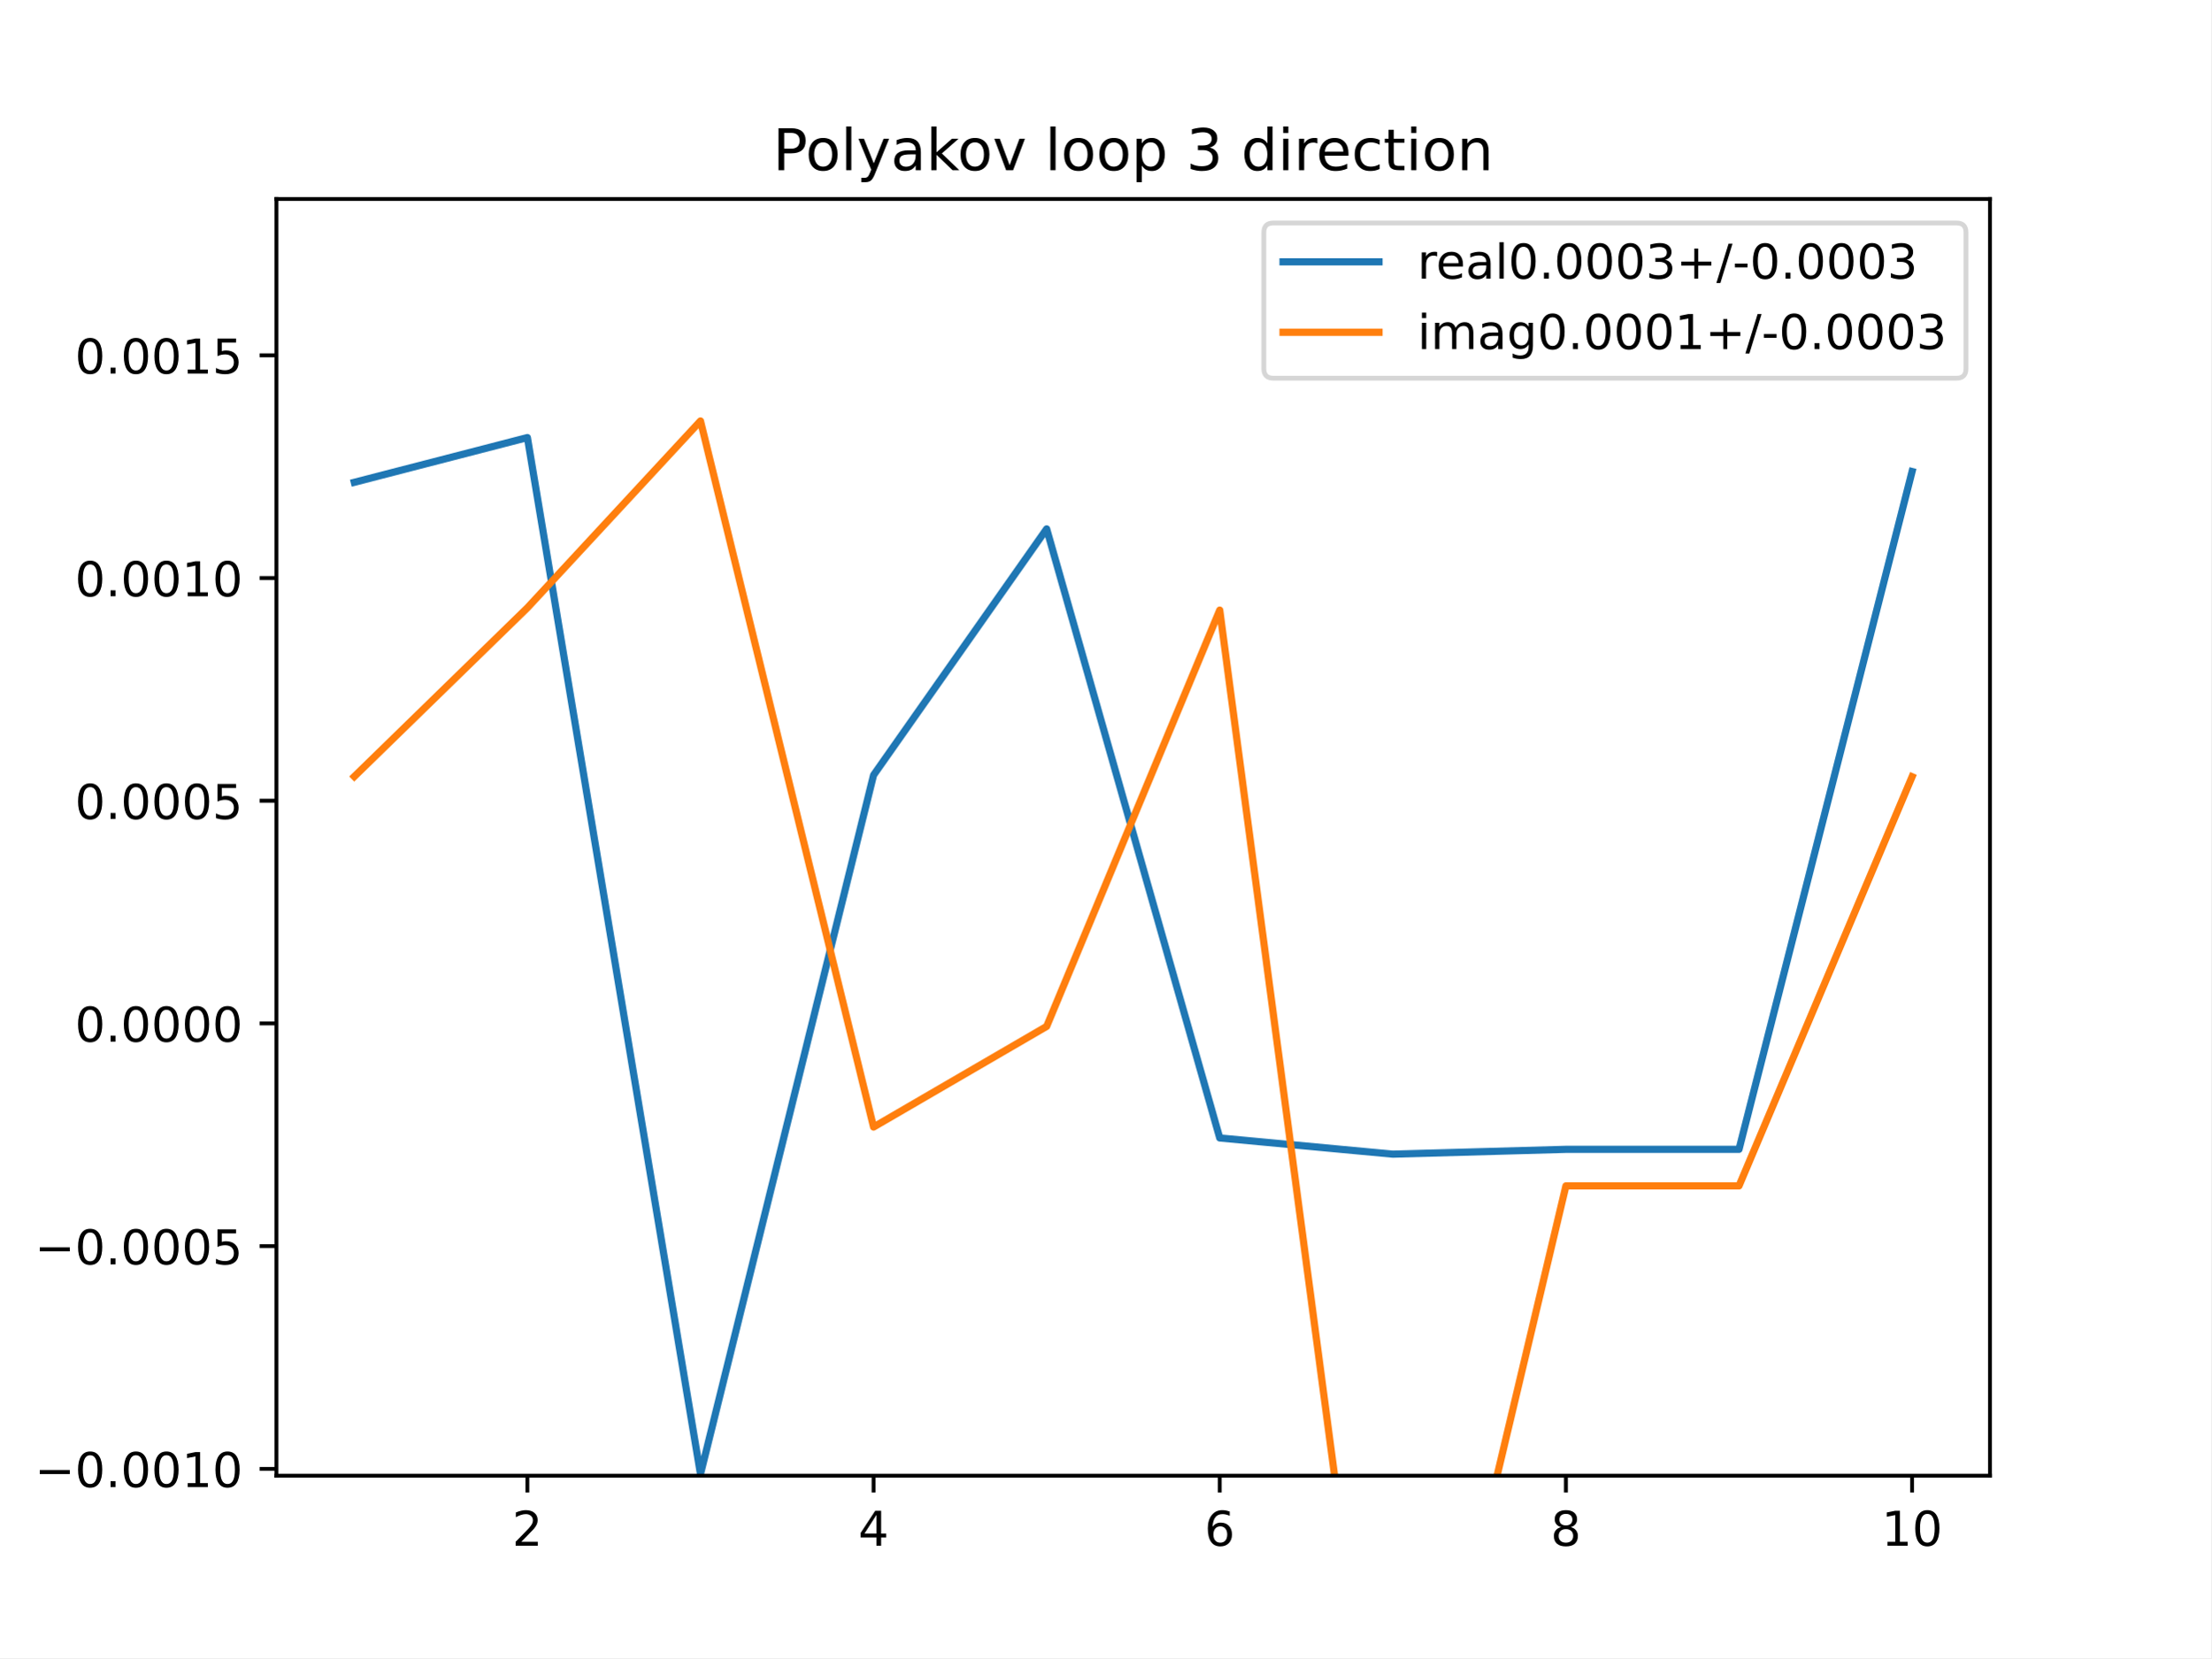
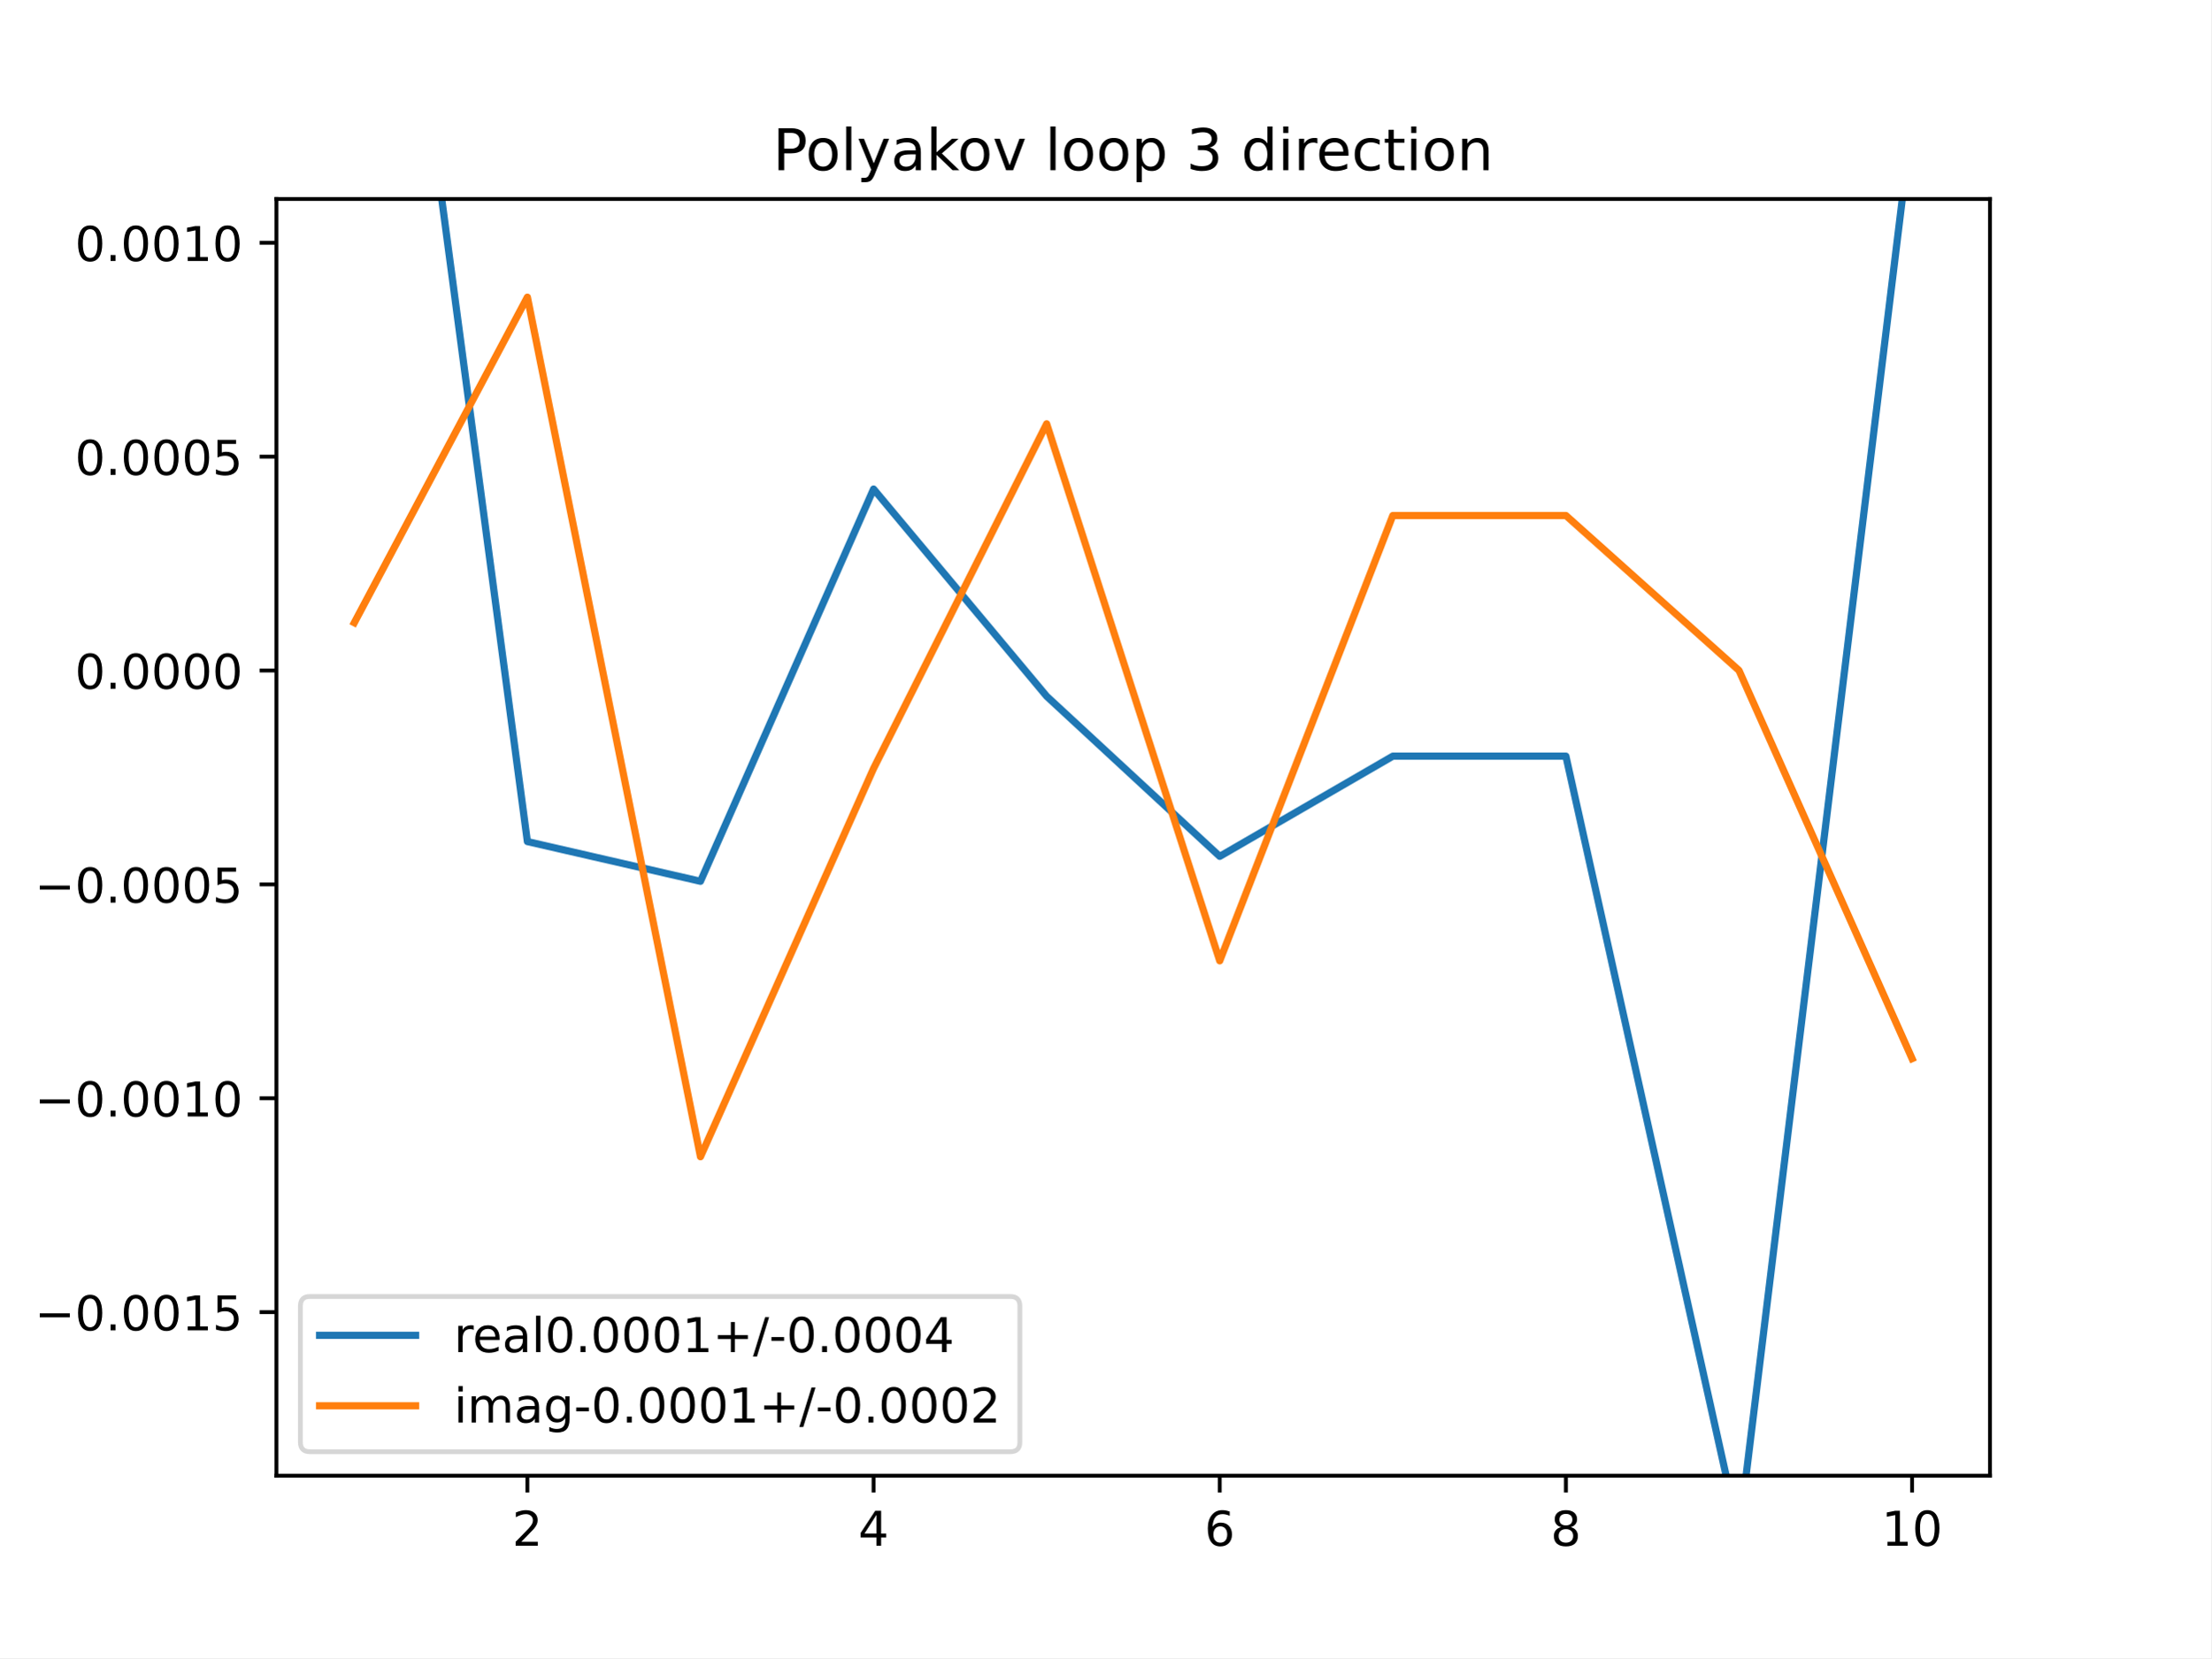
<svg xmlns="http://www.w3.org/2000/svg" xmlns:xlink="http://www.w3.org/1999/xlink" height="345.6pt" version="1.1" viewBox="0 0 460.8 345.6" width="460.8pt">
  <defs>
    <style type="text/css">
*{stroke-linecap:butt;stroke-linejoin:round;}
  </style>
  </defs>
  <g id="figure_1">
    <g id="patch_1">
      <path d="M 0 345.6  L 460.8 345.6  L 460.8 0  L 0 0  z " style="fill:#ffffff;" />
    </g>
    <g id="axes_1">
      <g id="patch_2">
        <path d="M 57.6 307.584  L 414.72 307.584  L 414.72 41.472  L 57.6 41.472  z " style="fill:#ffffff;" />
      </g>
      <g id="matplotlib.axis_1">
        <g id="xtick_1">
          <g id="line2d_1">
            <defs>
-               <path d="M 0 0  L 0 3.5  " id="m34dac53ebf" style="stroke:#000000;stroke-width:0.8;" />
-             </defs>
-             <g>
-               <use style="stroke:#000000;stroke-width:0.8;" x="109.905" xlink:href="#m34dac53ebf" y="307.584" />
+               <path d="M 0 0  L 0 3.5  " id="m9ad34cf62f" style="stroke:#000000;stroke-width:0.8;" />
+             </defs>
+             <g>
+               <use style="stroke:#000000;stroke-width:0.8;" x="109.905" xlink:href="#m9ad34cf62f" y="307.584" />
            </g>
          </g>
          <g id="text_1">
            <defs>
              <path d="M 19.188 8.297  L 53.609 8.297  L 53.609 0  L 7.328 0  L 7.328 8.297  Q 12.938 14.109 22.625 23.891  Q 32.328 33.688 34.812 36.531  Q 39.547 41.844 41.422 45.531  Q 43.312 49.219 43.312 52.781  Q 43.312 58.594 39.234 62.25  Q 35.156 65.922 28.609 65.922  Q 23.969 65.922 18.812 64.312  Q 13.672 62.703 7.812 59.422  L 7.812 69.391  Q 13.766 71.781 18.938 73  Q 24.125 74.219 28.422 74.219  Q 39.75 74.219 46.484 68.547  Q 53.219 62.891 53.219 53.422  Q 53.219 48.922 51.531 44.891  Q 49.859 40.875 45.406 35.406  Q 44.188 33.984 37.641 27.219  Q 31.109 20.453 19.188 8.297  z " id="DejaVuSans-50" />
            </defs>
            <g transform="translate(106.7242 322.1824)scale(0.1 -0.1)">
              <use xlink:href="#DejaVuSans-50" />
            </g>
          </g>
        </g>
        <g id="xtick_2">
          <g id="line2d_2">
            <g>
-               <use style="stroke:#000000;stroke-width:0.8;" x="182.051" xlink:href="#m34dac53ebf" y="307.584" />
+               <use style="stroke:#000000;stroke-width:0.8;" x="182.051" xlink:href="#m9ad34cf62f" y="307.584" />
            </g>
          </g>
          <g id="text_2">
            <defs>
              <path d="M 37.797 64.312  L 12.891 25.391  L 37.797 25.391  z M 35.203 72.906  L 47.609 72.906  L 47.609 25.391  L 58.016 25.391  L 58.016 17.188  L 47.609 17.188  L 47.609 0  L 37.797 0  L 37.797 17.188  L 4.891 17.188  L 4.891 26.703  z " id="DejaVuSans-52" />
            </defs>
            <g transform="translate(178.8697 322.1824)scale(0.1 -0.1)">
              <use xlink:href="#DejaVuSans-52" />
            </g>
          </g>
        </g>
        <g id="xtick_3">
          <g id="line2d_3">
            <g>
-               <use style="stroke:#000000;stroke-width:0.8;" x="254.196" xlink:href="#m34dac53ebf" y="307.584" />
+               <use style="stroke:#000000;stroke-width:0.8;" x="254.196" xlink:href="#m9ad34cf62f" y="307.584" />
            </g>
          </g>
          <g id="text_3">
            <defs>
              <path d="M 33.016 40.375  Q 26.375 40.375 22.484 35.828  Q 18.609 31.297 18.609 23.391  Q 18.609 15.531 22.484 10.953  Q 26.375 6.391 33.016 6.391  Q 39.656 6.391 43.531 10.953  Q 47.406 15.531 47.406 23.391  Q 47.406 31.297 43.531 35.828  Q 39.656 40.375 33.016 40.375  z M 52.594 71.297  L 52.594 62.312  Q 48.875 64.062 45.094 64.984  Q 41.312 65.922 37.594 65.922  Q 27.828 65.922 22.672 59.328  Q 17.531 52.734 16.797 39.406  Q 19.672 43.656 24.016 45.922  Q 28.375 48.188 33.594 48.188  Q 44.578 48.188 50.953 41.516  Q 57.328 34.859 57.328 23.391  Q 57.328 12.156 50.688 5.359  Q 44.047 -1.422 33.016 -1.422  Q 20.359 -1.422 13.672 8.266  Q 6.984 17.969 6.984 36.375  Q 6.984 53.656 15.188 63.938  Q 23.391 74.219 37.203 74.219  Q 40.922 74.219 44.703 73.484  Q 48.484 72.75 52.594 71.297  z " id="DejaVuSans-54" />
            </defs>
            <g transform="translate(251.0151 322.1824)scale(0.1 -0.1)">
              <use xlink:href="#DejaVuSans-54" />
            </g>
          </g>
        </g>
        <g id="xtick_4">
          <g id="line2d_4">
            <g>
-               <use style="stroke:#000000;stroke-width:0.8;" x="326.342" xlink:href="#m34dac53ebf" y="307.584" />
+               <use style="stroke:#000000;stroke-width:0.8;" x="326.342" xlink:href="#m9ad34cf62f" y="307.584" />
            </g>
          </g>
          <g id="text_4">
            <defs>
              <path d="M 31.781 34.625  Q 24.75 34.625 20.719 30.859  Q 16.703 27.094 16.703 20.516  Q 16.703 13.922 20.719 10.156  Q 24.75 6.391 31.781 6.391  Q 38.812 6.391 42.859 10.172  Q 46.922 13.969 46.922 20.516  Q 46.922 27.094 42.891 30.859  Q 38.875 34.625 31.781 34.625  z M 21.922 38.812  Q 15.578 40.375 12.031 44.719  Q 8.5 49.078 8.5 55.328  Q 8.5 64.062 14.719 69.141  Q 20.953 74.219 31.781 74.219  Q 42.672 74.219 48.875 69.141  Q 55.078 64.062 55.078 55.328  Q 55.078 49.078 51.531 44.719  Q 48 40.375 41.703 38.812  Q 48.828 37.156 52.797 32.312  Q 56.781 27.484 56.781 20.516  Q 56.781 9.906 50.312 4.234  Q 43.844 -1.422 31.781 -1.422  Q 19.734 -1.422 13.25 4.234  Q 6.781 9.906 6.781 20.516  Q 6.781 27.484 10.781 32.312  Q 14.797 37.156 21.922 38.812  z M 18.312 54.391  Q 18.312 48.734 21.844 45.562  Q 25.391 42.391 31.781 42.391  Q 38.141 42.391 41.719 45.562  Q 45.312 48.734 45.312 54.391  Q 45.312 60.062 41.719 63.234  Q 38.141 66.406 31.781 66.406  Q 25.391 66.406 21.844 63.234  Q 18.312 60.062 18.312 54.391  z " id="DejaVuSans-56" />
            </defs>
            <g transform="translate(323.1606 322.1824)scale(0.1 -0.1)">
              <use xlink:href="#DejaVuSans-56" />
            </g>
          </g>
        </g>
        <g id="xtick_5">
          <g id="line2d_5">
            <g>
-               <use style="stroke:#000000;stroke-width:0.8;" x="398.487" xlink:href="#m34dac53ebf" y="307.584" />
+               <use style="stroke:#000000;stroke-width:0.8;" x="398.487" xlink:href="#m9ad34cf62f" y="307.584" />
            </g>
          </g>
          <g id="text_5">
            <defs>
              <path d="M 12.406 8.297  L 28.516 8.297  L 28.516 63.922  L 10.984 60.406  L 10.984 69.391  L 28.422 72.906  L 38.281 72.906  L 38.281 8.297  L 54.391 8.297  L 54.391 0  L 12.406 0  z " id="DejaVuSans-49" />
              <path d="M 31.781 66.406  Q 24.172 66.406 20.328 58.906  Q 16.5 51.422 16.5 36.375  Q 16.5 21.391 20.328 13.891  Q 24.172 6.391 31.781 6.391  Q 39.453 6.391 43.281 13.891  Q 47.125 21.391 47.125 36.375  Q 47.125 51.422 43.281 58.906  Q 39.453 66.406 31.781 66.406  z M 31.781 74.219  Q 44.047 74.219 50.516 64.516  Q 56.984 54.828 56.984 36.375  Q 56.984 17.969 50.516 8.266  Q 44.047 -1.422 31.781 -1.422  Q 19.531 -1.422 13.062 8.266  Q 6.594 17.969 6.594 36.375  Q 6.594 54.828 13.062 64.516  Q 19.531 74.219 31.781 74.219  z " id="DejaVuSans-48" />
            </defs>
            <g transform="translate(392.1248 322.1824)scale(0.1 -0.1)">
              <use xlink:href="#DejaVuSans-49" />
              <use x="63.623" xlink:href="#DejaVuSans-48" />
            </g>
          </g>
        </g>
      </g>
      <g id="matplotlib.axis_2">
        <g id="ytick_1">
          <g id="line2d_6">
            <defs>
-               <path d="M 0 0  L -3.5 0  " id="mc813521d79" style="stroke:#000000;stroke-width:0.8;" />
-             </defs>
-             <g>
-               <use style="stroke:#000000;stroke-width:0.8;" x="57.6" xlink:href="#mc813521d79" y="306.159" />
+               <path d="M 0 0  L -3.5 0  " id="m7f37c2f80c" style="stroke:#000000;stroke-width:0.8;" />
+             </defs>
+             <g>
+               <use style="stroke:#000000;stroke-width:0.8;" x="57.6" xlink:href="#m7f37c2f80c" y="273.493" />
            </g>
          </g>
          <g id="text_6">
            <defs>
              <path d="M 10.594 35.5  L 73.188 35.5  L 73.188 27.203  L 10.594 27.203  z " id="DejaVuSans-8722" />
              <path d="M 10.688 12.406  L 21 12.406  L 21 0  L 10.688 0  z " id="DejaVuSans-46" />
-             </defs>
-             <g transform="translate(7.229687 309.9583)scale(0.1 -0.1)">
+               <path d="M 10.797 72.906  L 49.516 72.906  L 49.516 64.594  L 19.828 64.594  L 19.828 46.734  Q 21.969 47.469 24.109 47.828  Q 26.266 48.188 28.422 48.188  Q 40.625 48.188 47.75 41.5  Q 54.891 34.812 54.891 23.391  Q 54.891 11.625 47.562 5.094  Q 40.234 -1.422 26.906 -1.422  Q 22.312 -1.422 17.547 -0.641  Q 12.797 0.141 7.719 1.703  L 7.719 11.625  Q 12.109 9.234 16.797 8.062  Q 21.484 6.891 26.703 6.891  Q 35.156 6.891 40.078 11.328  Q 45.016 15.766 45.016 23.391  Q 45.016 31 40.078 35.438  Q 35.156 39.891 26.703 39.891  Q 22.75 39.891 18.812 39.016  Q 14.891 38.141 10.797 36.281  z " id="DejaVuSans-53" />
+             </defs>
+             <g transform="translate(7.229687 277.2923)scale(0.1 -0.1)">
+               <use xlink:href="#DejaVuSans-8722" />
+               <use x="83.789" xlink:href="#DejaVuSans-48" />
+               <use x="147.412" xlink:href="#DejaVuSans-46" />
+               <use x="179.199" xlink:href="#DejaVuSans-48" />
+               <use x="242.822" xlink:href="#DejaVuSans-48" />
+               <use x="306.445" xlink:href="#DejaVuSans-49" />
+               <use x="370.068" xlink:href="#DejaVuSans-53" />
+             </g>
+           </g>
+         </g>
+         <g id="ytick_2">
+           <g id="line2d_7">
+             <g>
+               <use style="stroke:#000000;stroke-width:0.8;" x="57.6" xlink:href="#m7f37c2f80c" y="228.914" />
+             </g>
+           </g>
+           <g id="text_7">
+             <g transform="translate(7.229687 232.7133)scale(0.1 -0.1)">
              <use xlink:href="#DejaVuSans-8722" />
              <use x="83.789" xlink:href="#DejaVuSans-48" />
              <use x="147.412" xlink:href="#DejaVuSans-46" />
              <use x="179.199" xlink:href="#DejaVuSans-48" />
              <use x="242.822" xlink:href="#DejaVuSans-48" />
              <use x="306.445" xlink:href="#DejaVuSans-49" />
              <use x="370.068" xlink:href="#DejaVuSans-48" />
            </g>
          </g>
        </g>
-         <g id="ytick_2">
-           <g id="line2d_7">
-             <g>
-               <use style="stroke:#000000;stroke-width:0.8;" x="57.6" xlink:href="#mc813521d79" y="259.738" />
-             </g>
-           </g>
-           <g id="text_7">
-             <defs>
-               <path d="M 10.797 72.906  L 49.516 72.906  L 49.516 64.594  L 19.828 64.594  L 19.828 46.734  Q 21.969 47.469 24.109 47.828  Q 26.266 48.188 28.422 48.188  Q 40.625 48.188 47.75 41.5  Q 54.891 34.812 54.891 23.391  Q 54.891 11.625 47.562 5.094  Q 40.234 -1.422 26.906 -1.422  Q 22.312 -1.422 17.547 -0.641  Q 12.797 0.141 7.719 1.703  L 7.719 11.625  Q 12.109 9.234 16.797 8.062  Q 21.484 6.891 26.703 6.891  Q 35.156 6.891 40.078 11.328  Q 45.016 15.766 45.016 23.391  Q 45.016 31 40.078 35.438  Q 35.156 39.891 26.703 39.891  Q 22.75 39.891 18.812 39.016  Q 14.891 38.141 10.797 36.281  z " id="DejaVuSans-53" />
-             </defs>
-             <g transform="translate(7.229687 263.5374)scale(0.1 -0.1)">
+         <g id="ytick_3">
+           <g id="line2d_8">
+             <g>
+               <use style="stroke:#000000;stroke-width:0.8;" x="57.6" xlink:href="#m7f37c2f80c" y="184.335" />
+             </g>
+           </g>
+           <g id="text_8">
+             <g transform="translate(7.229687 188.1343)scale(0.1 -0.1)">
              <use xlink:href="#DejaVuSans-8722" />
              <use x="83.789" xlink:href="#DejaVuSans-48" />
              <use x="147.412" xlink:href="#DejaVuSans-46" />
              <use x="179.199" xlink:href="#DejaVuSans-48" />
              <use x="242.822" xlink:href="#DejaVuSans-48" />
              <use x="306.445" xlink:href="#DejaVuSans-48" />
              <use x="370.068" xlink:href="#DejaVuSans-53" />
            </g>
          </g>
        </g>
-         <g id="ytick_3">
-           <g id="line2d_8">
-             <g>
-               <use style="stroke:#000000;stroke-width:0.8;" x="57.6" xlink:href="#mc813521d79" y="213.317" />
-             </g>
-           </g>
-           <g id="text_8">
-             <g transform="translate(15.60938 217.1164)scale(0.1 -0.1)">
+         <g id="ytick_4">
+           <g id="line2d_9">
+             <g>
+               <use style="stroke:#000000;stroke-width:0.8;" x="57.6" xlink:href="#m7f37c2f80c" y="139.756" />
+             </g>
+           </g>
+           <g id="text_9">
+             <g transform="translate(15.60938 143.5552)scale(0.1 -0.1)">
              <use xlink:href="#DejaVuSans-48" />
              <use x="63.623" xlink:href="#DejaVuSans-46" />
              <use x="95.41" xlink:href="#DejaVuSans-48" />
              <use x="159.033" xlink:href="#DejaVuSans-48" />
              <use x="222.656" xlink:href="#DejaVuSans-48" />
              <use x="286.279" xlink:href="#DejaVuSans-48" />
            </g>
          </g>
        </g>
-         <g id="ytick_4">
-           <g id="line2d_9">
-             <g>
-               <use style="stroke:#000000;stroke-width:0.8;" x="57.6" xlink:href="#mc813521d79" y="166.896" />
-             </g>
-           </g>
-           <g id="text_9">
-             <g transform="translate(15.60938 170.6955)scale(0.1 -0.1)">
+         <g id="ytick_5">
+           <g id="line2d_10">
+             <g>
+               <use style="stroke:#000000;stroke-width:0.8;" x="57.6" xlink:href="#m7f37c2f80c" y="95.177" />
+             </g>
+           </g>
+           <g id="text_10">
+             <g transform="translate(15.60938 98.9762)scale(0.1 -0.1)">
              <use xlink:href="#DejaVuSans-48" />
              <use x="63.623" xlink:href="#DejaVuSans-46" />
              <use x="95.41" xlink:href="#DejaVuSans-48" />
              <use x="159.033" xlink:href="#DejaVuSans-48" />
              <use x="222.656" xlink:href="#DejaVuSans-48" />
              <use x="286.279" xlink:href="#DejaVuSans-53" />
            </g>
          </g>
        </g>
-         <g id="ytick_5">
-           <g id="line2d_10">
-             <g>
-               <use style="stroke:#000000;stroke-width:0.8;" x="57.6" xlink:href="#mc813521d79" y="120.475" />
-             </g>
-           </g>
-           <g id="text_10">
-             <g transform="translate(15.60938 124.2746)scale(0.1 -0.1)">
+         <g id="ytick_6">
+           <g id="line2d_11">
+             <g>
+               <use style="stroke:#000000;stroke-width:0.8;" x="57.6" xlink:href="#m7f37c2f80c" y="50.598" />
+             </g>
+           </g>
+           <g id="text_11">
+             <g transform="translate(15.60938 54.39717)scale(0.1 -0.1)">
              <use xlink:href="#DejaVuSans-48" />
              <use x="63.623" xlink:href="#DejaVuSans-46" />
              <use x="95.41" xlink:href="#DejaVuSans-48" />
              <use x="159.033" xlink:href="#DejaVuSans-48" />
              <use x="222.656" xlink:href="#DejaVuSans-49" />
              <use x="286.279" xlink:href="#DejaVuSans-48" />
            </g>
          </g>
        </g>
-         <g id="ytick_6">
-           <g id="line2d_11">
-             <g>
-               <use style="stroke:#000000;stroke-width:0.8;" x="57.6" xlink:href="#mc813521d79" y="74.054" />
-             </g>
-           </g>
-           <g id="text_11">
-             <g transform="translate(15.60938 77.85361)scale(0.1 -0.1)">
-               <use xlink:href="#DejaVuSans-48" />
-               <use x="63.623" xlink:href="#DejaVuSans-46" />
-               <use x="95.41" xlink:href="#DejaVuSans-48" />
-               <use x="159.033" xlink:href="#DejaVuSans-48" />
-               <use x="222.656" xlink:href="#DejaVuSans-49" />
-               <use x="286.279" xlink:href="#DejaVuSans-53" />
-             </g>
-           </g>
-         </g>
      </g>
      <g id="line2d_12">
-         <path clip-path="url(#p1480037f47)" d="M 73.833 100.527  L 109.905 91.199  L 145.978 307.243  L 182.051 161.555  L 218.124 110.234  L 254.196 237.191  L 290.269 240.566  L 326.342 239.557  L 362.415 239.557  L 398.487 98.28  " style="fill:none;stroke:#1f77b4;stroke-linecap:square;stroke-width:1.5;" />
+         <path clip-path="url(#pafe4e8cbe3)" d="M 86.392 -1  L 109.905 175.408  L 145.978 183.687  L 182.051 101.93  L 218.124 145.118  L 254.196 178.491  L 290.269 157.61  L 326.342 157.61  L 362.415 319.619  L 398.487 24.809  " style="fill:none;stroke:#1f77b4;stroke-linecap:square;stroke-width:1.5;" />
      </g>
      <g id="line2d_13">
-         <path clip-path="url(#p1480037f47)" d="M 73.833 161.852  L 109.905 126.684  L 145.978 87.737  L 182.051 234.91  L 218.124 213.936  L 254.196 127.166  L 283.304 346.6  M 302.736 346.6  L 326.342 247.178  L 362.415 247.178  L 398.487 161.896  " style="fill:none;stroke:#ff7f0e;stroke-linecap:square;stroke-width:1.5;" />
+         <path clip-path="url(#pafe4e8cbe3)" d="M 73.833 129.789  L 109.905 61.936  L 145.978 241.1  L 182.051 160.171  L 218.124 88.338  L 254.196 200.268  L 290.269 107.447  L 326.342 107.447  L 362.415 139.74  L 398.487 220.647  " style="fill:none;stroke:#ff7f0e;stroke-linecap:square;stroke-width:1.5;" />
      </g>
      <g id="patch_3">
        <path d="M 57.6 307.584  L 57.6 41.472  " style="fill:none;stroke:#000000;stroke-linecap:square;stroke-linejoin:miter;stroke-width:0.8;" />
      </g>
      <g id="patch_4">
        <path d="M 414.72 307.584  L 414.72 41.472  " style="fill:none;stroke:#000000;stroke-linecap:square;stroke-linejoin:miter;stroke-width:0.8;" />
      </g>
      <g id="patch_5">
        <path d="M 57.6 307.584  L 414.72 307.584  " style="fill:none;stroke:#000000;stroke-linecap:square;stroke-linejoin:miter;stroke-width:0.8;" />
      </g>
      <g id="patch_6">
        <path d="M 57.6 41.472  L 414.72 41.472  " style="fill:none;stroke:#000000;stroke-linecap:square;stroke-linejoin:miter;stroke-width:0.8;" />
      </g>
      <g id="text_12">
        <defs>
          <path d="M 19.672 64.797  L 19.672 37.406  L 32.078 37.406  Q 38.969 37.406 42.719 40.969  Q 46.484 44.531 46.484 51.125  Q 46.484 57.672 42.719 61.234  Q 38.969 64.797 32.078 64.797  z M 9.812 72.906  L 32.078 72.906  Q 44.344 72.906 50.609 67.359  Q 56.891 61.812 56.891 51.125  Q 56.891 40.328 50.609 34.812  Q 44.344 29.297 32.078 29.297  L 19.672 29.297  L 19.672 0  L 9.812 0  z " id="DejaVuSans-80" />
          <path d="M 30.609 48.391  Q 23.391 48.391 19.188 42.75  Q 14.984 37.109 14.984 27.297  Q 14.984 17.484 19.156 11.844  Q 23.344 6.203 30.609 6.203  Q 37.797 6.203 41.984 11.859  Q 46.188 17.531 46.188 27.297  Q 46.188 37.016 41.984 42.703  Q 37.797 48.391 30.609 48.391  z M 30.609 56  Q 42.328 56 49.016 48.375  Q 55.719 40.766 55.719 27.297  Q 55.719 13.875 49.016 6.219  Q 42.328 -1.422 30.609 -1.422  Q 18.844 -1.422 12.172 6.219  Q 5.516 13.875 5.516 27.297  Q 5.516 40.766 12.172 48.375  Q 18.844 56 30.609 56  z " id="DejaVuSans-111" />
          <path d="M 9.422 75.984  L 18.406 75.984  L 18.406 0  L 9.422 0  z " id="DejaVuSans-108" />
          <path d="M 32.172 -5.078  Q 28.375 -14.844 24.75 -17.812  Q 21.141 -20.797 15.094 -20.797  L 7.906 -20.797  L 7.906 -13.281  L 13.188 -13.281  Q 16.891 -13.281 18.938 -11.516  Q 21 -9.766 23.484 -3.219  L 25.094 0.875  L 2.984 54.688  L 12.5 54.688  L 29.594 11.922  L 46.688 54.688  L 56.203 54.688  z " id="DejaVuSans-121" />
          <path d="M 34.281 27.484  Q 23.391 27.484 19.188 25  Q 14.984 22.516 14.984 16.5  Q 14.984 11.719 18.141 8.906  Q 21.297 6.109 26.703 6.109  Q 34.188 6.109 38.703 11.406  Q 43.219 16.703 43.219 25.484  L 43.219 27.484  z M 52.203 31.203  L 52.203 0  L 43.219 0  L 43.219 8.297  Q 40.141 3.328 35.547 0.953  Q 30.953 -1.422 24.312 -1.422  Q 15.922 -1.422 10.953 3.297  Q 6 8.016 6 15.922  Q 6 25.141 12.172 29.828  Q 18.359 34.516 30.609 34.516  L 43.219 34.516  L 43.219 35.406  Q 43.219 41.609 39.141 45  Q 35.062 48.391 27.688 48.391  Q 23 48.391 18.547 47.266  Q 14.109 46.141 10.016 43.891  L 10.016 52.203  Q 14.938 54.109 19.578 55.047  Q 24.219 56 28.609 56  Q 40.484 56 46.344 49.844  Q 52.203 43.703 52.203 31.203  z " id="DejaVuSans-97" />
          <path d="M 9.078 75.984  L 18.109 75.984  L 18.109 31.109  L 44.922 54.688  L 56.391 54.688  L 27.391 29.109  L 57.625 0  L 45.906 0  L 18.109 26.703  L 18.109 0  L 9.078 0  z " id="DejaVuSans-107" />
          <path d="M 2.984 54.688  L 12.5 54.688  L 29.594 8.797  L 46.688 54.688  L 56.203 54.688  L 35.688 0  L 23.484 0  z " id="DejaVuSans-118" />
          <path id="DejaVuSans-32" />
          <path d="M 18.109 8.203  L 18.109 -20.797  L 9.078 -20.797  L 9.078 54.688  L 18.109 54.688  L 18.109 46.391  Q 20.953 51.266 25.266 53.625  Q 29.594 56 35.594 56  Q 45.562 56 51.781 48.094  Q 58.016 40.188 58.016 27.297  Q 58.016 14.406 51.781 6.484  Q 45.562 -1.422 35.594 -1.422  Q 29.594 -1.422 25.266 0.953  Q 20.953 3.328 18.109 8.203  z M 48.688 27.297  Q 48.688 37.203 44.609 42.844  Q 40.531 48.484 33.406 48.484  Q 26.266 48.484 22.188 42.844  Q 18.109 37.203 18.109 27.297  Q 18.109 17.391 22.188 11.75  Q 26.266 6.109 33.406 6.109  Q 40.531 6.109 44.609 11.75  Q 48.688 17.391 48.688 27.297  z " id="DejaVuSans-112" />
          <path d="M 40.578 39.312  Q 47.656 37.797 51.625 33  Q 55.609 28.219 55.609 21.188  Q 55.609 10.406 48.188 4.484  Q 40.766 -1.422 27.094 -1.422  Q 22.516 -1.422 17.656 -0.516  Q 12.797 0.391 7.625 2.203  L 7.625 11.719  Q 11.719 9.328 16.594 8.109  Q 21.484 6.891 26.812 6.891  Q 36.078 6.891 40.938 10.547  Q 45.797 14.203 45.797 21.188  Q 45.797 27.641 41.281 31.266  Q 36.766 34.906 28.719 34.906  L 20.219 34.906  L 20.219 43.016  L 29.109 43.016  Q 36.375 43.016 40.234 45.922  Q 44.094 48.828 44.094 54.297  Q 44.094 59.906 40.109 62.906  Q 36.141 65.922 28.719 65.922  Q 24.656 65.922 20.016 65.031  Q 15.375 64.156 9.812 62.312  L 9.812 71.094  Q 15.438 72.656 20.344 73.438  Q 25.25 74.219 29.594 74.219  Q 40.828 74.219 47.359 69.109  Q 53.906 64.016 53.906 55.328  Q 53.906 49.266 50.438 45.094  Q 46.969 40.922 40.578 39.312  z " id="DejaVuSans-51" />
          <path d="M 45.406 46.391  L 45.406 75.984  L 54.391 75.984  L 54.391 0  L 45.406 0  L 45.406 8.203  Q 42.578 3.328 38.25 0.953  Q 33.938 -1.422 27.875 -1.422  Q 17.969 -1.422 11.734 6.484  Q 5.516 14.406 5.516 27.297  Q 5.516 40.188 11.734 48.094  Q 17.969 56 27.875 56  Q 33.938 56 38.25 53.625  Q 42.578 51.266 45.406 46.391  z M 14.797 27.297  Q 14.797 17.391 18.875 11.75  Q 22.953 6.109 30.078 6.109  Q 37.203 6.109 41.297 11.75  Q 45.406 17.391 45.406 27.297  Q 45.406 37.203 41.297 42.844  Q 37.203 48.484 30.078 48.484  Q 22.953 48.484 18.875 42.844  Q 14.797 37.203 14.797 27.297  z " id="DejaVuSans-100" />
          <path d="M 9.422 54.688  L 18.406 54.688  L 18.406 0  L 9.422 0  z M 9.422 75.984  L 18.406 75.984  L 18.406 64.594  L 9.422 64.594  z " id="DejaVuSans-105" />
          <path d="M 41.109 46.297  Q 39.594 47.172 37.812 47.578  Q 36.031 48 33.891 48  Q 26.266 48 22.188 43.047  Q 18.109 38.094 18.109 28.812  L 18.109 0  L 9.078 0  L 9.078 54.688  L 18.109 54.688  L 18.109 46.188  Q 20.953 51.172 25.484 53.578  Q 30.031 56 36.531 56  Q 37.453 56 38.578 55.875  Q 39.703 55.766 41.062 55.516  z " id="DejaVuSans-114" />
          <path d="M 56.203 29.594  L 56.203 25.203  L 14.891 25.203  Q 15.484 15.922 20.484 11.062  Q 25.484 6.203 34.422 6.203  Q 39.594 6.203 44.453 7.469  Q 49.312 8.734 54.109 11.281  L 54.109 2.781  Q 49.266 0.734 44.188 -0.344  Q 39.109 -1.422 33.891 -1.422  Q 20.797 -1.422 13.156 6.188  Q 5.516 13.812 5.516 26.812  Q 5.516 40.234 12.766 48.109  Q 20.016 56 32.328 56  Q 43.359 56 49.781 48.891  Q 56.203 41.797 56.203 29.594  z M 47.219 32.234  Q 47.125 39.594 43.094 43.984  Q 39.062 48.391 32.422 48.391  Q 24.906 48.391 20.391 44.141  Q 15.875 39.891 15.188 32.172  z " id="DejaVuSans-101" />
          <path d="M 48.781 52.594  L 48.781 44.188  Q 44.969 46.297 41.141 47.344  Q 37.312 48.391 33.406 48.391  Q 24.656 48.391 19.812 42.844  Q 14.984 37.312 14.984 27.297  Q 14.984 17.281 19.812 11.734  Q 24.656 6.203 33.406 6.203  Q 37.312 6.203 41.141 7.25  Q 44.969 8.297 48.781 10.406  L 48.781 2.094  Q 45.016 0.344 40.984 -0.531  Q 36.969 -1.422 32.422 -1.422  Q 20.062 -1.422 12.781 6.344  Q 5.516 14.109 5.516 27.297  Q 5.516 40.672 12.859 48.328  Q 20.219 56 33.016 56  Q 37.156 56 41.109 55.141  Q 45.062 54.297 48.781 52.594  z " id="DejaVuSans-99" />
          <path d="M 18.312 70.219  L 18.312 54.688  L 36.812 54.688  L 36.812 47.703  L 18.312 47.703  L 18.312 18.016  Q 18.312 11.328 20.141 9.422  Q 21.969 7.516 27.594 7.516  L 36.812 7.516  L 36.812 0  L 27.594 0  Q 17.188 0 13.234 3.875  Q 9.281 7.766 9.281 18.016  L 9.281 47.703  L 2.688 47.703  L 2.688 54.688  L 9.281 54.688  L 9.281 70.219  z " id="DejaVuSans-116" />
          <path d="M 54.891 33.016  L 54.891 0  L 45.906 0  L 45.906 32.719  Q 45.906 40.484 42.875 44.328  Q 39.844 48.188 33.797 48.188  Q 26.516 48.188 22.312 43.547  Q 18.109 38.922 18.109 30.906  L 18.109 0  L 9.078 0  L 9.078 54.688  L 18.109 54.688  L 18.109 46.188  Q 21.344 51.125 25.703 53.562  Q 30.078 56 35.797 56  Q 45.219 56 50.047 50.172  Q 54.891 44.344 54.891 33.016  z " id="DejaVuSans-110" />
        </defs>
        <g transform="translate(161.0662 35.472)scale(0.12 -0.12)">
          <use xlink:href="#DejaVuSans-80" />
          <use x="56.678" xlink:href="#DejaVuSans-111" />
          <use x="117.859" xlink:href="#DejaVuSans-108" />
          <use x="145.643" xlink:href="#DejaVuSans-121" />
          <use x="204.822" xlink:href="#DejaVuSans-97" />
          <use x="266.102" xlink:href="#DejaVuSans-107" />
          <use x="320.387" xlink:href="#DejaVuSans-111" />
          <use x="381.568" xlink:href="#DejaVuSans-118" />
          <use x="440.748" xlink:href="#DejaVuSans-32" />
          <use x="472.535" xlink:href="#DejaVuSans-108" />
          <use x="500.318" xlink:href="#DejaVuSans-111" />
          <use x="561.5" xlink:href="#DejaVuSans-111" />
          <use x="622.682" xlink:href="#DejaVuSans-112" />
          <use x="686.158" xlink:href="#DejaVuSans-32" />
          <use x="717.945" xlink:href="#DejaVuSans-51" />
          <use x="781.568" xlink:href="#DejaVuSans-32" />
          <use x="813.355" xlink:href="#DejaVuSans-100" />
          <use x="876.832" xlink:href="#DejaVuSans-105" />
          <use x="904.615" xlink:href="#DejaVuSans-114" />
          <use x="943.479" xlink:href="#DejaVuSans-101" />
          <use x="1005.002" xlink:href="#DejaVuSans-99" />
          <use x="1059.982" xlink:href="#DejaVuSans-116" />
          <use x="1099.191" xlink:href="#DejaVuSans-105" />
          <use x="1126.975" xlink:href="#DejaVuSans-111" />
          <use x="1188.156" xlink:href="#DejaVuSans-110" />
        </g>
      </g>
      <g id="legend_1">
        <g id="patch_7">
-           <path d="M 265.387 78.828  L 407.72 78.828  Q 409.72 78.828 409.72 76.828  L 409.72 48.472  Q 409.72 46.472 407.72 46.472  L 265.387 46.472  Q 263.387 46.472 263.387 48.472  L 263.387 76.828  Q 263.387 78.828 265.387 78.828  z " style="fill:#ffffff;opacity:0.8;stroke:#cccccc;stroke-linejoin:miter;" />
+           <path d="M 64.6 302.584  L 210.541 302.584  Q 212.541 302.584 212.541 300.584  L 212.541 272.228  Q 212.541 270.228 210.541 270.228  L 64.6 270.228  Q 62.6 270.228 62.6 272.228  L 62.6 300.584  Q 62.6 302.584 64.6 302.584  z " style="fill:#ffffff;opacity:0.8;stroke:#cccccc;stroke-linejoin:miter;" />
        </g>
        <g id="line2d_14">
-           <path d="M 267.387 54.57  L 287.387 54.57  " style="fill:none;stroke:#1f77b4;stroke-linecap:square;stroke-width:1.5;" />
+           <path d="M 66.6 278.326  L 86.6 278.326  " style="fill:none;stroke:#1f77b4;stroke-linecap:square;stroke-width:1.5;" />
        </g>
        <g id="line2d_15" />
        <g id="text_13">
          <defs>
            <path d="M 46 62.703  L 46 35.5  L 73.188 35.5  L 73.188 27.203  L 46 27.203  L 46 0  L 37.797 0  L 37.797 27.203  L 10.594 27.203  L 10.594 35.5  L 37.797 35.5  L 37.797 62.703  z " id="DejaVuSans-43" />
            <path d="M 25.391 72.906  L 33.688 72.906  L 8.297 -9.281  L 0 -9.281  z " id="DejaVuSans-47" />
            <path d="M 4.891 31.391  L 31.203 31.391  L 31.203 23.391  L 4.891 23.391  z " id="DejaVuSans-45" />
          </defs>
-           <g transform="translate(295.3872 58.07044)scale(0.1 -0.1)">
+           <g transform="translate(94.6 281.8262)scale(0.1 -0.1)">
            <use xlink:href="#DejaVuSans-114" />
            <use x="38.863" xlink:href="#DejaVuSans-101" />
            <use x="100.387" xlink:href="#DejaVuSans-97" />
            <use x="161.666" xlink:href="#DejaVuSans-108" />
            <use x="189.449" xlink:href="#DejaVuSans-48" />
            <use x="253.072" xlink:href="#DejaVuSans-46" />
            <use x="284.859" xlink:href="#DejaVuSans-48" />
            <use x="348.482" xlink:href="#DejaVuSans-48" />
            <use x="412.105" xlink:href="#DejaVuSans-48" />
-             <use x="475.729" xlink:href="#DejaVuSans-51" />
+             <use x="475.729" xlink:href="#DejaVuSans-49" />
            <use x="539.352" xlink:href="#DejaVuSans-43" />
            <use x="623.141" xlink:href="#DejaVuSans-47" />
            <use x="656.832" xlink:href="#DejaVuSans-45" />
            <use x="692.916" xlink:href="#DejaVuSans-48" />
            <use x="756.539" xlink:href="#DejaVuSans-46" />
            <use x="788.326" xlink:href="#DejaVuSans-48" />
            <use x="851.949" xlink:href="#DejaVuSans-48" />
            <use x="915.572" xlink:href="#DejaVuSans-48" />
-             <use x="979.195" xlink:href="#DejaVuSans-51" />
+             <use x="979.195" xlink:href="#DejaVuSans-52" />
          </g>
        </g>
        <g id="line2d_16">
-           <path d="M 267.387 69.249  L 287.387 69.249  " style="fill:none;stroke:#ff7f0e;stroke-linecap:square;stroke-width:1.5;" />
+           <path d="M 66.6 293.004  L 86.6 293.004  " style="fill:none;stroke:#ff7f0e;stroke-linecap:square;stroke-width:1.5;" />
        </g>
        <g id="line2d_17" />
        <g id="text_14">
          <defs>
            <path d="M 52 44.188  Q 55.375 50.25 60.062 53.125  Q 64.75 56 71.094 56  Q 79.641 56 84.281 50.016  Q 88.922 44.047 88.922 33.016  L 88.922 0  L 79.891 0  L 79.891 32.719  Q 79.891 40.578 77.094 44.375  Q 74.312 48.188 68.609 48.188  Q 61.625 48.188 57.562 43.547  Q 53.516 38.922 53.516 30.906  L 53.516 0  L 44.484 0  L 44.484 32.719  Q 44.484 40.625 41.703 44.406  Q 38.922 48.188 33.109 48.188  Q 26.219 48.188 22.156 43.531  Q 18.109 38.875 18.109 30.906  L 18.109 0  L 9.078 0  L 9.078 54.688  L 18.109 54.688  L 18.109 46.188  Q 21.188 51.219 25.484 53.609  Q 29.781 56 35.688 56  Q 41.656 56 45.828 52.969  Q 50 49.953 52 44.188  z " id="DejaVuSans-109" />
            <path d="M 45.406 27.984  Q 45.406 37.75 41.375 43.109  Q 37.359 48.484 30.078 48.484  Q 22.859 48.484 18.828 43.109  Q 14.797 37.75 14.797 27.984  Q 14.797 18.266 18.828 12.891  Q 22.859 7.516 30.078 7.516  Q 37.359 7.516 41.375 12.891  Q 45.406 18.266 45.406 27.984  z M 54.391 6.781  Q 54.391 -7.172 48.188 -13.984  Q 42 -20.797 29.203 -20.797  Q 24.469 -20.797 20.266 -20.094  Q 16.062 -19.391 12.109 -17.922  L 12.109 -9.188  Q 16.062 -11.328 19.922 -12.344  Q 23.781 -13.375 27.781 -13.375  Q 36.625 -13.375 41.016 -8.766  Q 45.406 -4.156 45.406 5.172  L 45.406 9.625  Q 42.625 4.781 38.281 2.391  Q 33.938 0 27.875 0  Q 17.828 0 11.672 7.656  Q 5.516 15.328 5.516 27.984  Q 5.516 40.672 11.672 48.328  Q 17.828 56 27.875 56  Q 33.938 56 38.281 53.609  Q 42.625 51.219 45.406 46.391  L 45.406 54.688  L 54.391 54.688  z " id="DejaVuSans-103" />
          </defs>
-           <g transform="translate(295.3872 72.74856)scale(0.1 -0.1)">
+           <g transform="translate(94.6 296.5043)scale(0.1 -0.1)">
            <use xlink:href="#DejaVuSans-105" />
            <use x="27.783" xlink:href="#DejaVuSans-109" />
            <use x="125.195" xlink:href="#DejaVuSans-97" />
            <use x="186.475" xlink:href="#DejaVuSans-103" />
-             <use x="249.951" xlink:href="#DejaVuSans-48" />
-             <use x="313.574" xlink:href="#DejaVuSans-46" />
-             <use x="345.361" xlink:href="#DejaVuSans-48" />
-             <use x="408.984" xlink:href="#DejaVuSans-48" />
-             <use x="472.607" xlink:href="#DejaVuSans-48" />
-             <use x="536.23" xlink:href="#DejaVuSans-49" />
-             <use x="599.854" xlink:href="#DejaVuSans-43" />
-             <use x="683.643" xlink:href="#DejaVuSans-47" />
-             <use x="717.334" xlink:href="#DejaVuSans-45" />
-             <use x="753.418" xlink:href="#DejaVuSans-48" />
-             <use x="817.041" xlink:href="#DejaVuSans-46" />
-             <use x="848.828" xlink:href="#DejaVuSans-48" />
-             <use x="912.451" xlink:href="#DejaVuSans-48" />
-             <use x="976.074" xlink:href="#DejaVuSans-48" />
-             <use x="1039.697" xlink:href="#DejaVuSans-51" />
+             <use x="249.951" xlink:href="#DejaVuSans-45" />
+             <use x="286.035" xlink:href="#DejaVuSans-48" />
+             <use x="349.658" xlink:href="#DejaVuSans-46" />
+             <use x="381.445" xlink:href="#DejaVuSans-48" />
+             <use x="445.068" xlink:href="#DejaVuSans-48" />
+             <use x="508.691" xlink:href="#DejaVuSans-48" />
+             <use x="572.314" xlink:href="#DejaVuSans-49" />
+             <use x="635.938" xlink:href="#DejaVuSans-43" />
+             <use x="719.727" xlink:href="#DejaVuSans-47" />
+             <use x="753.418" xlink:href="#DejaVuSans-45" />
+             <use x="789.502" xlink:href="#DejaVuSans-48" />
+             <use x="853.125" xlink:href="#DejaVuSans-46" />
+             <use x="884.912" xlink:href="#DejaVuSans-48" />
+             <use x="948.535" xlink:href="#DejaVuSans-48" />
+             <use x="1012.158" xlink:href="#DejaVuSans-48" />
+             <use x="1075.781" xlink:href="#DejaVuSans-50" />
          </g>
        </g>
      </g>
    </g>
  </g>
  <defs>
-     <clipPath id="p1480037f47">
+     <clipPath id="pafe4e8cbe3">
      <rect height="266.112" width="357.12" x="57.6" y="41.472" />
    </clipPath>
  </defs>
</svg>
